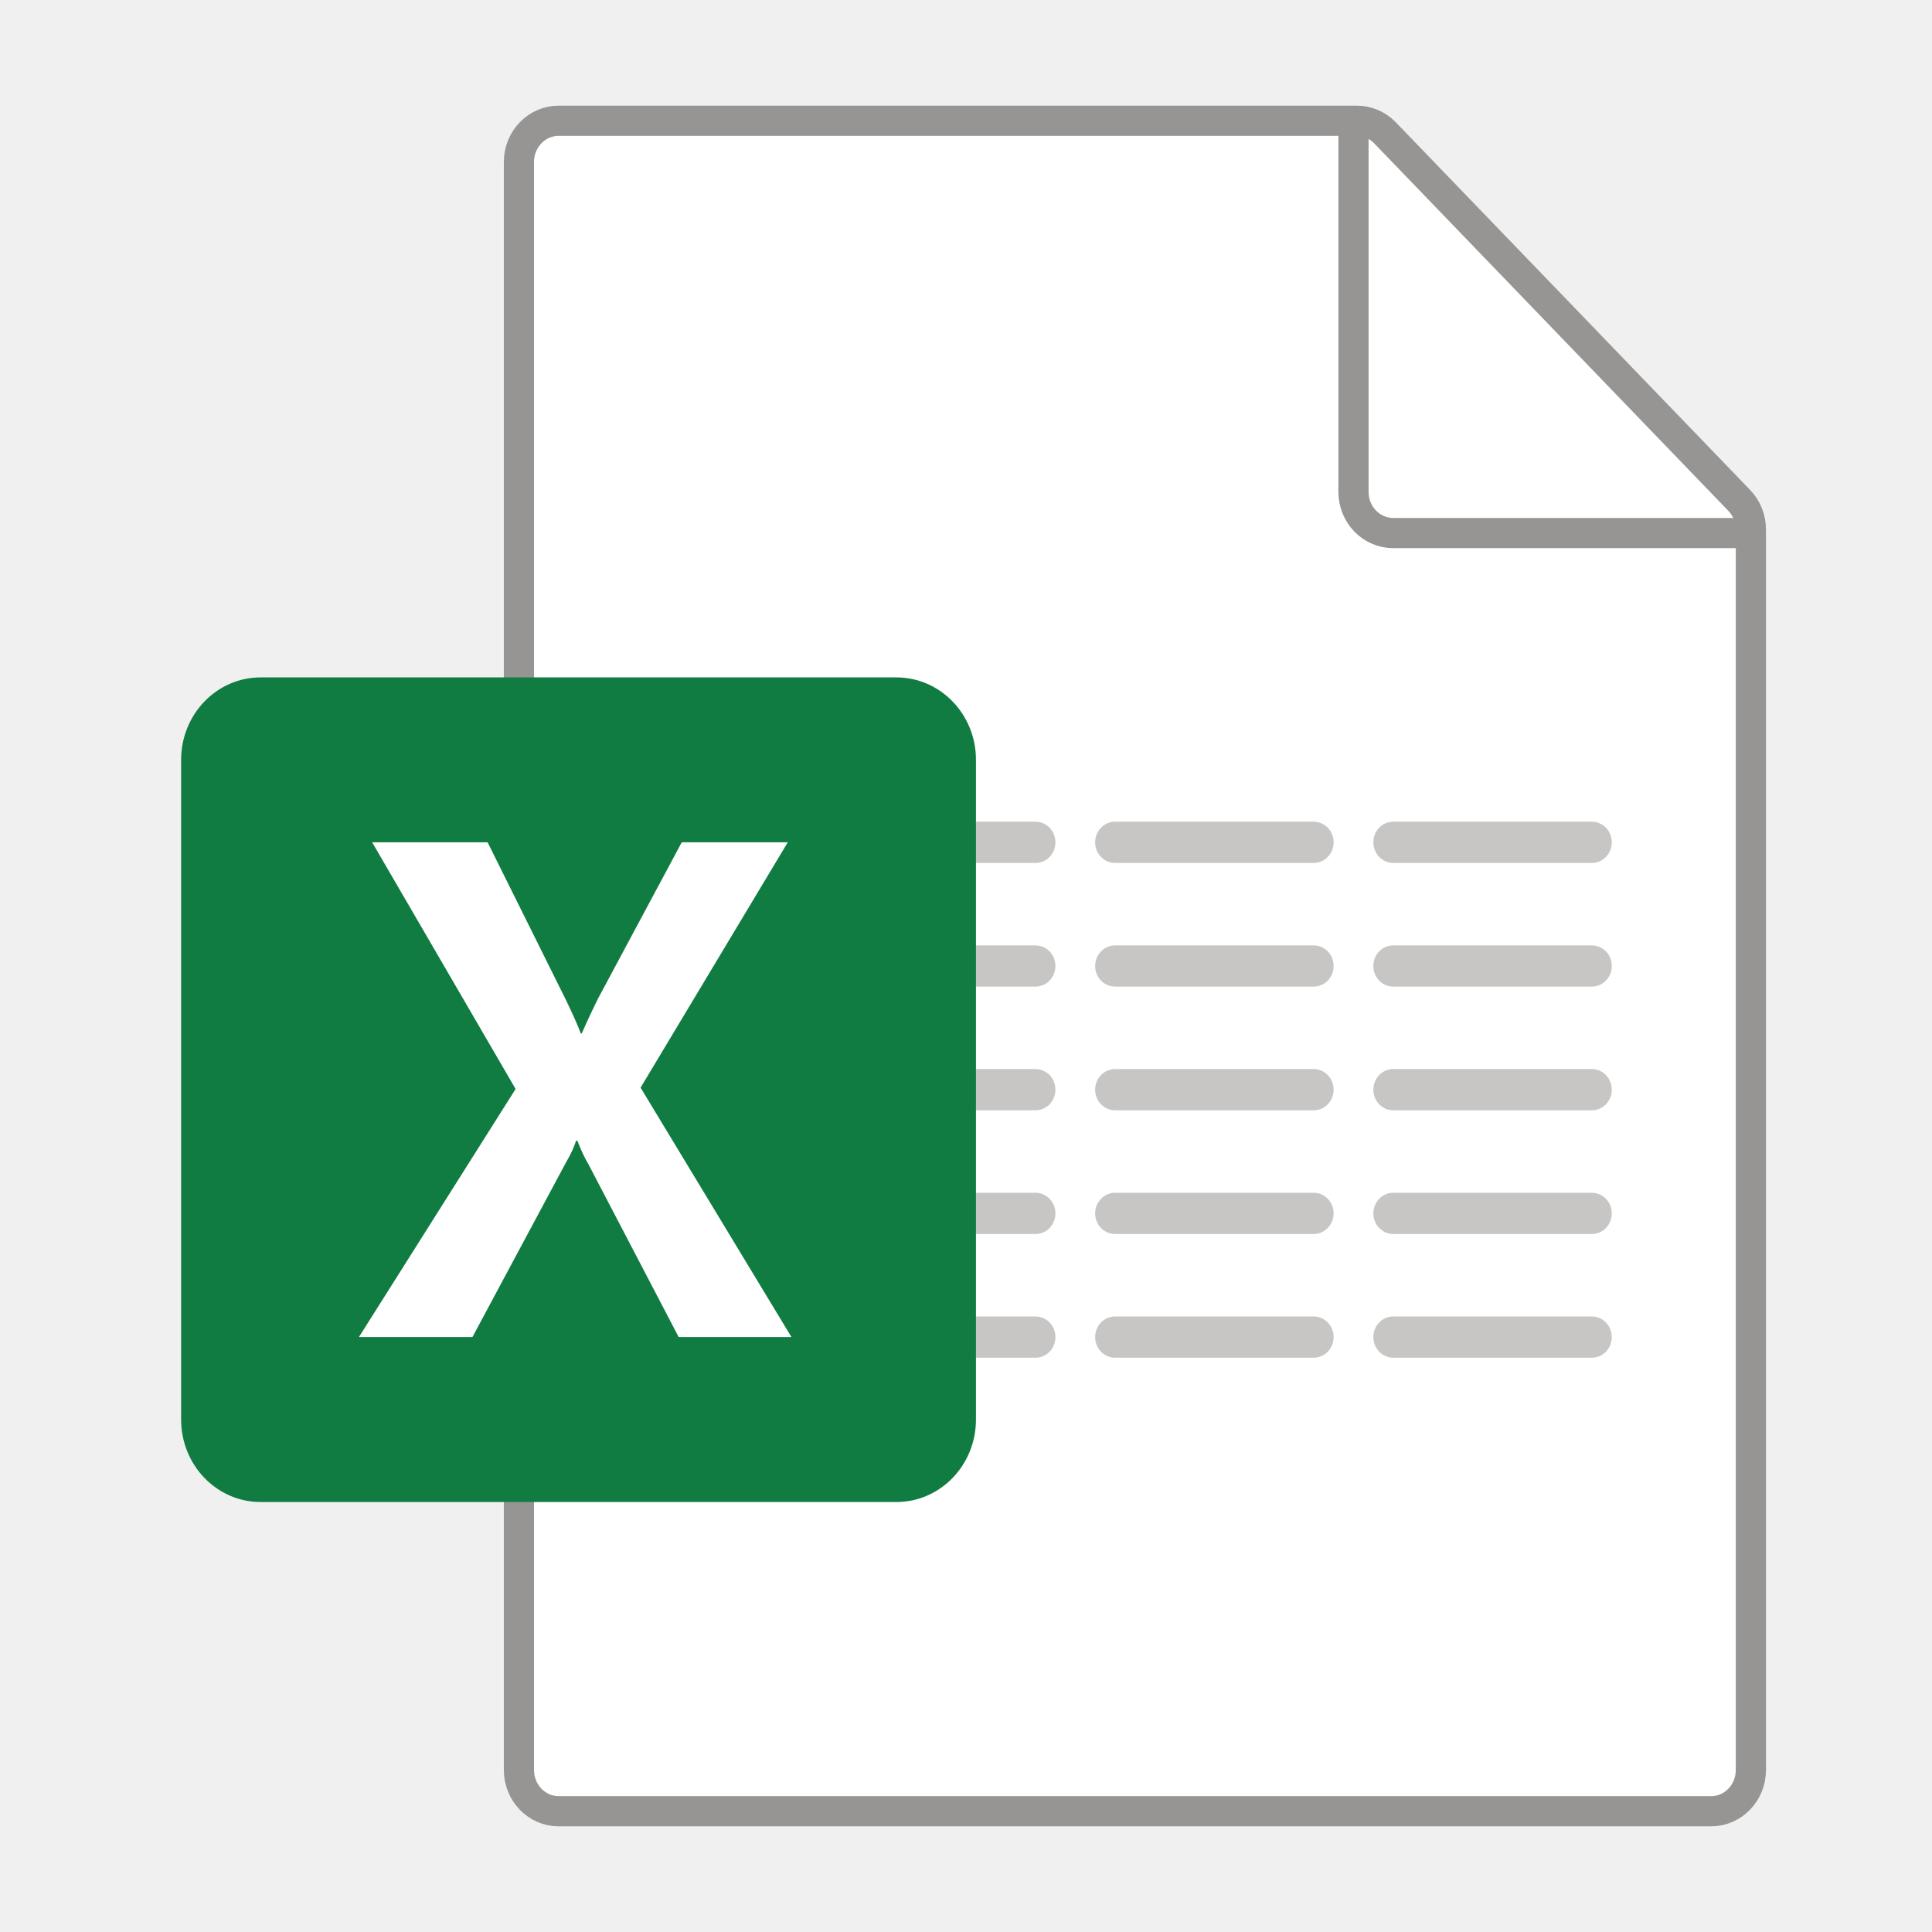
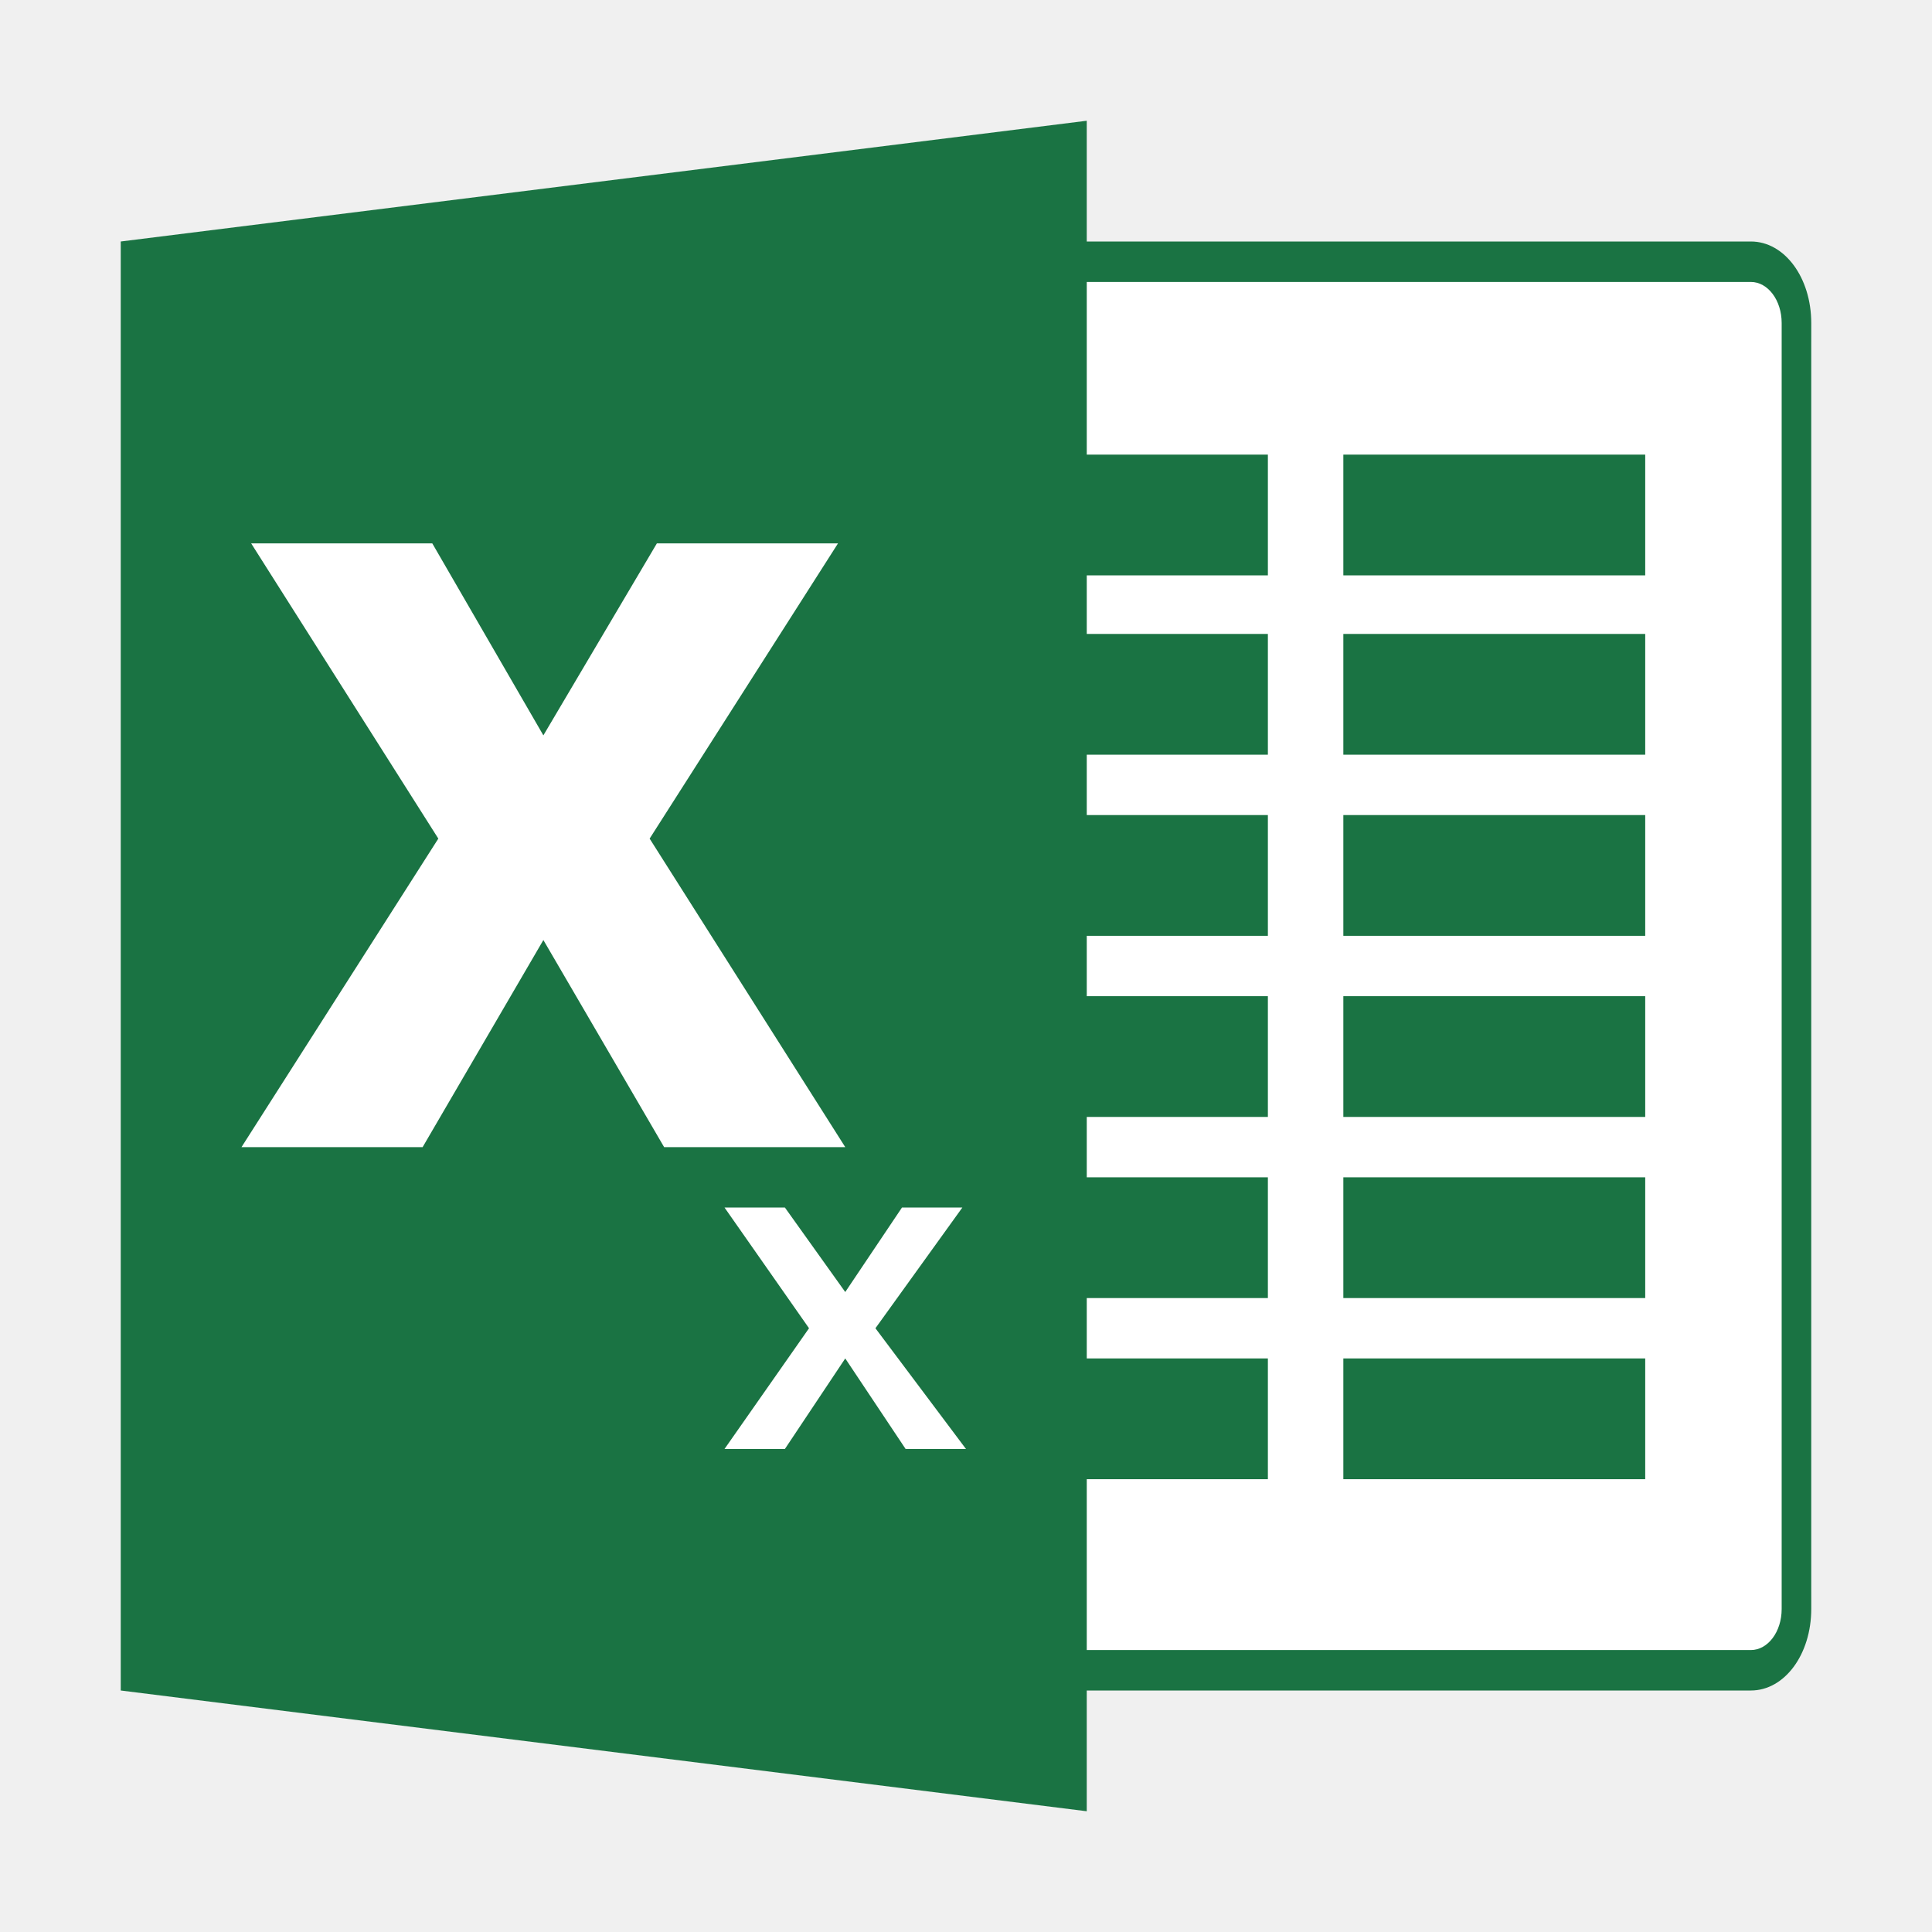
- <svg xmlns="http://www.w3.org/2000/svg" width="32" height="32" viewBox="0 0 32 32" fill="none">
-   <path d="M22.474 2H9.253C8.89 2 8.595 2.306 8.595 2.683V29.317C8.595 29.694 8.89 30 9.253 30H28.342C28.705 30 29 29.694 29 29.317V8.771C29 8.59 28.931 8.416 28.807 8.288L22.94 2.2C22.816 2.072 22.649 2 22.474 2Z" fill="white" stroke="#979593" stroke-width="0.5" stroke-miterlimit="10" />
-   <path d="M22.418 2V8.146C22.418 8.524 22.712 8.829 23.076 8.829H29" stroke="#979593" stroke-width="0.5" stroke-miterlimit="10" />
-   <path d="M17.152 20.439H13.861V19.756H17.152C17.334 19.756 17.481 19.909 17.481 20.098C17.481 20.286 17.334 20.439 17.152 20.439ZM17.152 18.39H13.861V17.707H17.152C17.334 17.707 17.481 17.86 17.481 18.049C17.481 18.237 17.334 18.39 17.152 18.39ZM17.152 16.341H13.861V15.659H17.152C17.334 15.659 17.481 15.811 17.481 16C17.481 16.189 17.334 16.341 17.152 16.341ZM17.152 14.293H13.861V13.61H17.152C17.334 13.61 17.481 13.763 17.481 13.951C17.481 14.14 17.334 14.293 17.152 14.293ZM17.152 22.488H13.861V21.805H17.152C17.334 21.805 17.481 21.958 17.481 22.146C17.481 22.335 17.334 22.488 17.152 22.488ZM26.367 20.439H23.076C22.894 20.439 22.747 20.286 22.747 20.098C22.747 19.909 22.894 19.756 23.076 19.756H26.367C26.549 19.756 26.696 19.909 26.696 20.098C26.696 20.286 26.549 20.439 26.367 20.439ZM26.367 22.488H23.076C22.894 22.488 22.747 22.335 22.747 22.146C22.747 21.958 22.894 21.805 23.076 21.805H26.367C26.549 21.805 26.696 21.958 26.696 22.146C26.696 22.335 26.549 22.488 26.367 22.488ZM26.367 18.39H23.076C22.894 18.39 22.747 18.237 22.747 18.049C22.747 17.86 22.894 17.707 23.076 17.707H26.367C26.549 17.707 26.696 17.86 26.696 18.049C26.696 18.237 26.549 18.39 26.367 18.39ZM26.367 16.341H23.076C22.894 16.341 22.747 16.189 22.747 16C22.747 15.811 22.894 15.659 23.076 15.659H26.367C26.549 15.659 26.696 15.811 26.696 16C26.696 16.189 26.549 16.341 26.367 16.341ZM26.367 14.293H23.076C22.894 14.293 22.747 14.14 22.747 13.951C22.747 13.763 22.894 13.61 23.076 13.61H26.367C26.549 13.61 26.696 13.763 26.696 13.951C26.696 14.14 26.549 14.293 26.367 14.293ZM21.759 20.439H18.468C18.287 20.439 18.139 20.286 18.139 20.098C18.139 19.909 18.287 19.756 18.468 19.756H21.759C21.941 19.756 22.089 19.909 22.089 20.098C22.089 20.286 21.941 20.439 21.759 20.439ZM21.759 22.488H18.468C18.287 22.488 18.139 22.335 18.139 22.146C18.139 21.958 18.287 21.805 18.468 21.805H21.759C21.941 21.805 22.089 21.958 22.089 22.146C22.089 22.335 21.941 22.488 21.759 22.488ZM21.759 18.39H18.468C18.287 18.39 18.139 18.237 18.139 18.049C18.139 17.86 18.287 17.707 18.468 17.707H21.759C21.941 17.707 22.089 17.86 22.089 18.049C22.089 18.237 21.941 18.39 21.759 18.39ZM21.759 16.341H18.468C18.287 16.341 18.139 16.189 18.139 16C18.139 15.811 18.287 15.659 18.468 15.659H21.759C21.941 15.659 22.089 15.811 22.089 16C22.089 16.189 21.941 16.341 21.759 16.341ZM21.759 14.293H18.468C18.287 14.293 18.139 14.14 18.139 13.951C18.139 13.763 18.287 13.61 18.468 13.61H21.759C21.941 13.61 22.089 13.763 22.089 13.951C22.089 14.14 21.941 14.293 21.759 14.293Z" fill="#C8C6C4" />
-   <path d="M4.316 24.878H14.848C15.575 24.878 16.165 24.267 16.165 23.512V12.585C16.165 11.831 15.575 11.22 14.848 11.22H4.316C3.589 11.22 3 11.831 3 12.585V23.512C3 24.267 3.589 24.878 4.316 24.878Z" fill="#107C41" />
-   <path d="M5.945 22.146L8.54 18.037L6.164 13.951H8.076L9.374 16.563C9.493 16.811 9.575 16.995 9.62 17.117H9.636C9.722 16.919 9.812 16.727 9.905 16.54L11.292 13.951H13.048L10.61 18.015L13.109 22.146H11.241L9.743 19.277C9.679 19.171 9.62 19.043 9.564 18.895H9.541C9.515 18.986 9.458 19.11 9.368 19.266L7.825 22.146H5.945Z" fill="white" />
+ <svg xmlns="http://www.w3.org/2000/svg" id="Layer_2" data-name="Layer 2" viewBox="0 0 32 32">
+   <defs>
+     <style>.cls-1{fill:#fff;}.cls-2{fill:#1a7343;}.cls-3{opacity:0.25;}</style>
+   </defs>
+   <g id="xlsx">
+     <g id="right">
+       <path class="cls-1" d="M18,4.5H28.78A1.22,1.22,0,0,1,30,5.72V26.31a1.19,1.19,0,0,1-1.19,1.19H18a0,0,0,0,1,0,0V4.5A0,0,0,0,1,18,4.5Z" />
+       <path class="cls-2" d="M29,4H16v.67H29c.28,0,.51.3.51.68v21.3c0,.38-.23.68-.51.68H16V28H29c.56,0,1-.6,1-1.35V5.35C30,4.6,29.56,4,29,4Z" />
+       <rect class="cls-2" x="22.25" y="7.53" width="5" height="2" />
+       <rect class="cls-2" x="16" y="7.53" width="5" height="2" />
+       <rect class="cls-2" x="22.25" y="10.5" width="5" height="2" />
+       <rect class="cls-2" x="16" y="10.5" width="5" height="2" />
+       <rect class="cls-2" x="22.25" y="13.5" width="5" height="2" />
+       <rect class="cls-2" x="16" y="13.5" width="5" height="2" />
+       <rect class="cls-2" x="22.25" y="16.5" width="5" height="2" />
+       <rect class="cls-2" x="16" y="16.5" width="5" height="2" />
+       <rect class="cls-2" x="22.25" y="19.5" width="5" height="2" />
+       <rect class="cls-2" x="16" y="19.5" width="5" height="2" />
+       <rect class="cls-2" x="22.25" y="22.5" width="5" height="2" />
+       <rect class="cls-2" x="16" y="22.5" width="5" height="2" />
+     </g>
+     <g id="left">
+       <polygon id="left-2" data-name="left" class="cls-2" points="18 30 2 28 2 4 18 2 18 30" />
+     </g>
+     <path class="cls-1" d="M13.4,22,12,20h1L14,21.4l.94-1.4h1L14.5,22,16,24H15l-1-1.5-1,1.5H12Z" />
+     <path class="cls-1" d="M7.26,13.89,4.16,9h3L9,12.18,10.88,9h3l-3.12,4.89L14,19H11L9,15.57,7,19H4Z" />
+   </g>
</svg>
